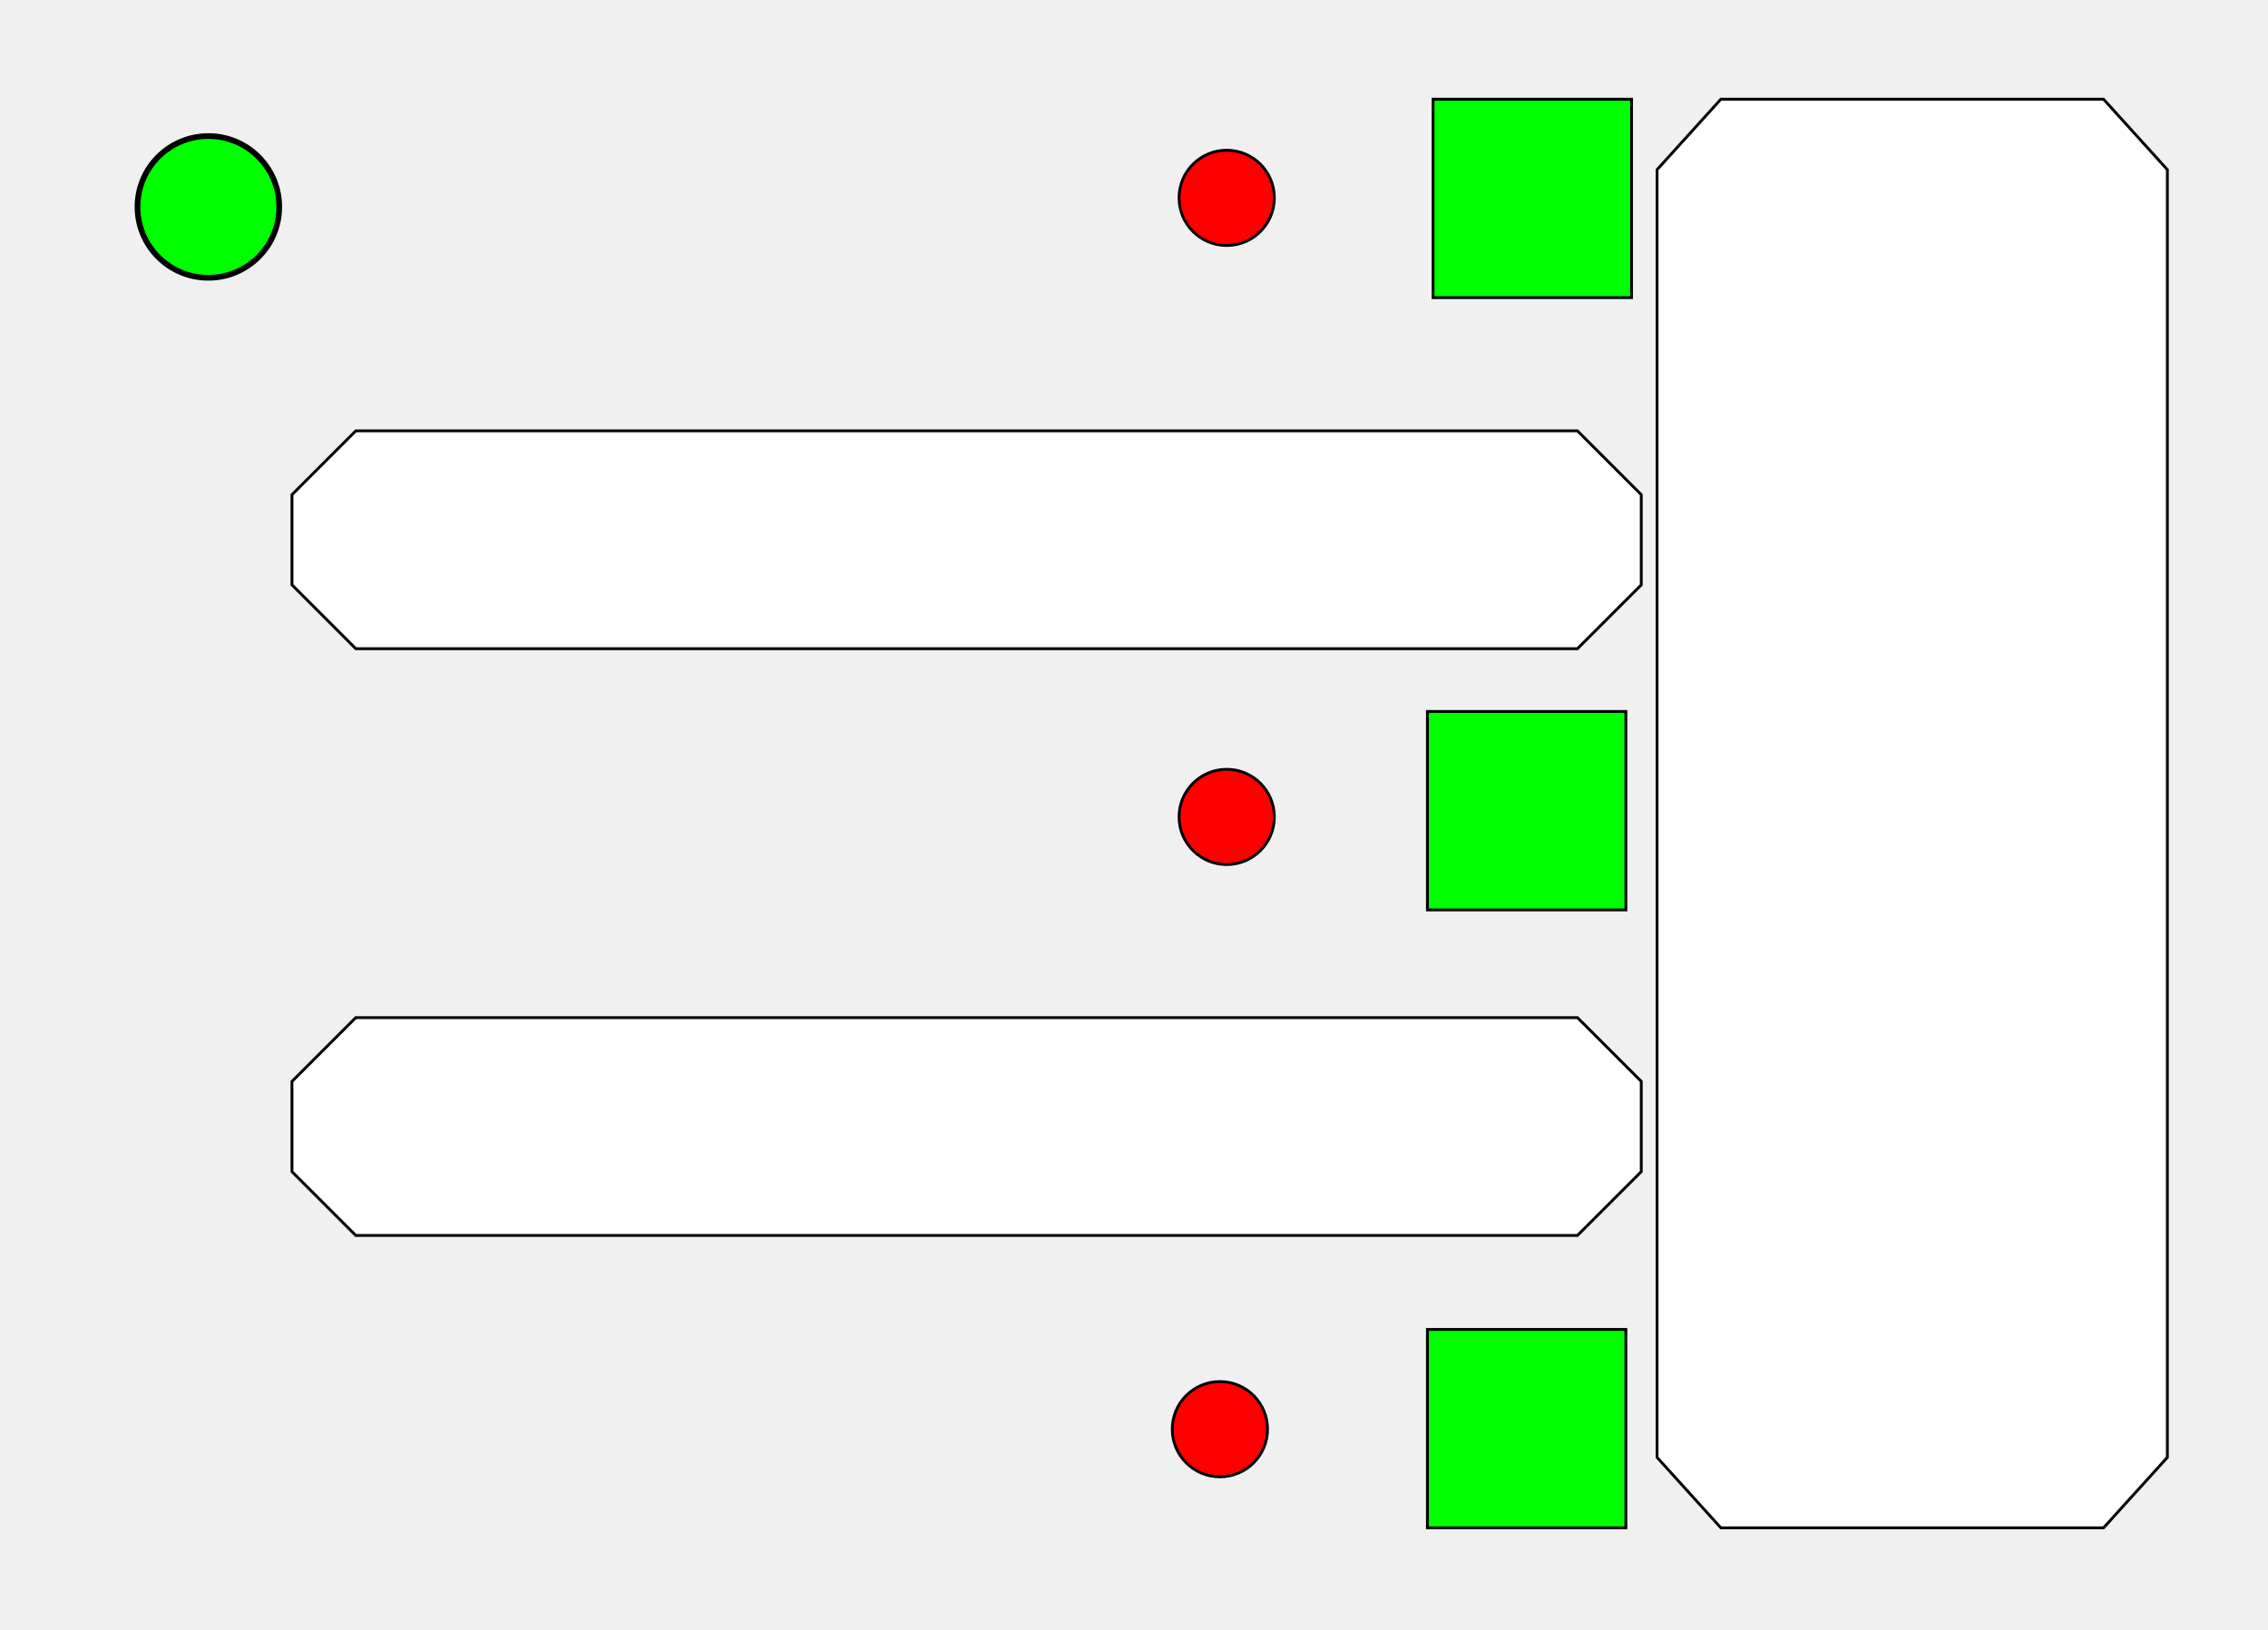
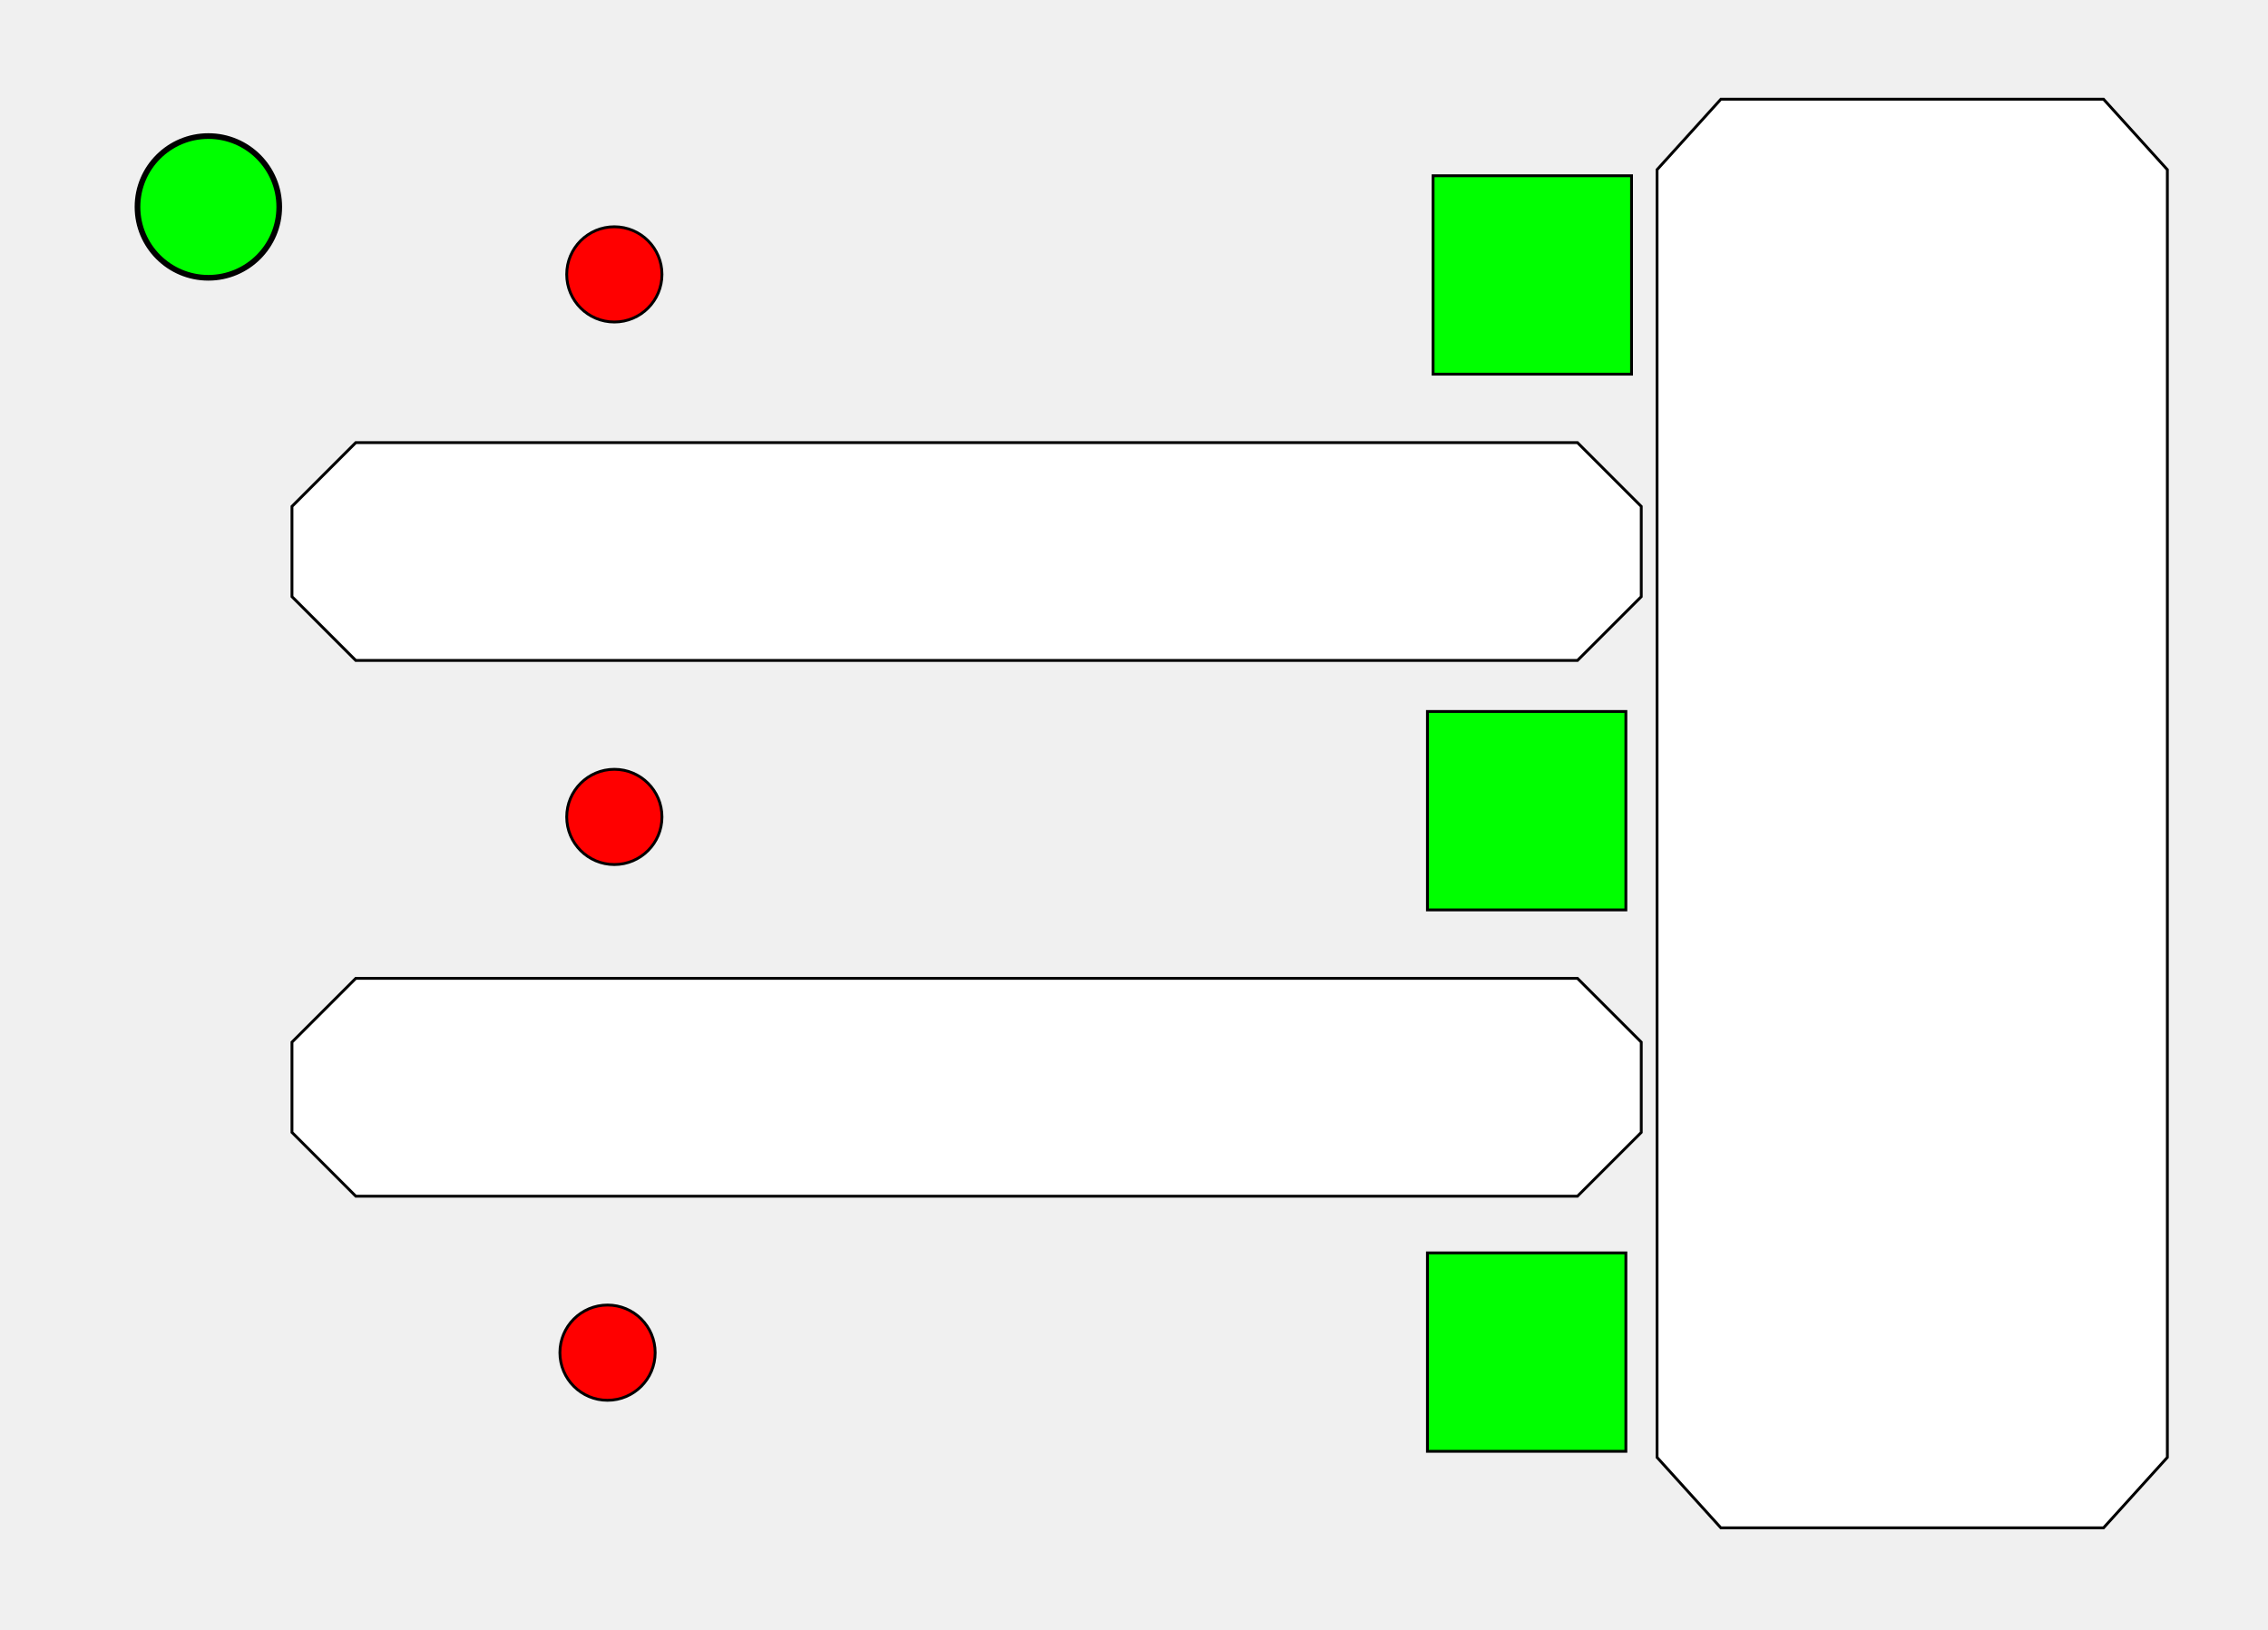
<svg xmlns="http://www.w3.org/2000/svg" version="1.1" id="Layer_1" x="0px" y="0px" width="800px" height="575px" viewBox="0 0 800 575" enable-background="new 0 0 800 575" xml:space="preserve">
  <circle fill="#00FF00" stroke="#000000" stroke-width="2" cx="73.5" cy="73" r="25" />
-   <circle fill="#FF0000" stroke="#000000" cx="430.299" cy="504.2" r="16.8" />
-   <circle fill="#FF0000" stroke="#000000" cx="432.699" cy="288.2" r="16.8" />
-   <circle fill="#FF0000" stroke="#000000" cx="432.699" cy="69.8" r="16.8" />
-   <rect x="503.5" y="469" fill="#00FF00" stroke="#000000" width="70" height="70" />
-   <rect x="505.5" y="35" fill="#00FF00" stroke="#000000" width="70" height="70" />
+   <circle fill="#FF0000" stroke="#000000" cx="214.299" cy="477.2" r="16.8" />
+   <circle fill="#FF0000" stroke="#000000" cx="216.699" cy="288.2" r="16.8" />
+   <circle fill="#FF0000" stroke="#000000" cx="216.699" cy="96.8" r="16.8" />
+   <rect x="503.5" y="442" fill="#00FF00" stroke="#000000" width="70" height="70" />
+   <rect x="505.5" y="62" fill="#00FF00" stroke="#000000" width="70" height="70" />
  <rect x="503.5" y="251" fill="#00FF00" stroke="#000000" width="70" height="70" />
-   <polygon fill="#FFFFFF" stroke="#000000" points="125.5,435.855 102.99,413.345 102.99,381.511 125.5,359 556.418,359   578.928,381.511 578.928,413.345 556.418,435.855 " />
-   <polygon fill="#FFFFFF" stroke="#000000" points="125.5,228.855 102.99,206.345 102.99,174.511 125.5,152 556.418,152   578.928,174.511 578.928,206.345 556.418,228.855 " />
+   <polygon fill="#FFFFFF" stroke="#000000" points="125.5,422 102.99,399.489 102.99,367.655 125.5,345.145 556.418,345.145   578.928,367.655 578.928,399.489 556.418,422 " />
+   <polygon fill="#FFFFFF" stroke="#000000" points="125.5,233 102.99,210.489 102.99,178.655 125.5,156.145 556.418,156.145   578.928,178.655 578.928,210.489 556.418,233 " />
  <polygon fill="#FFFFFF" stroke="#000000" points="584.5,59.862 607.011,35 741.989,35 764.5,59.862 764.5,514.139 741.989,539   607.011,539 584.5,514.139 " />
</svg>
